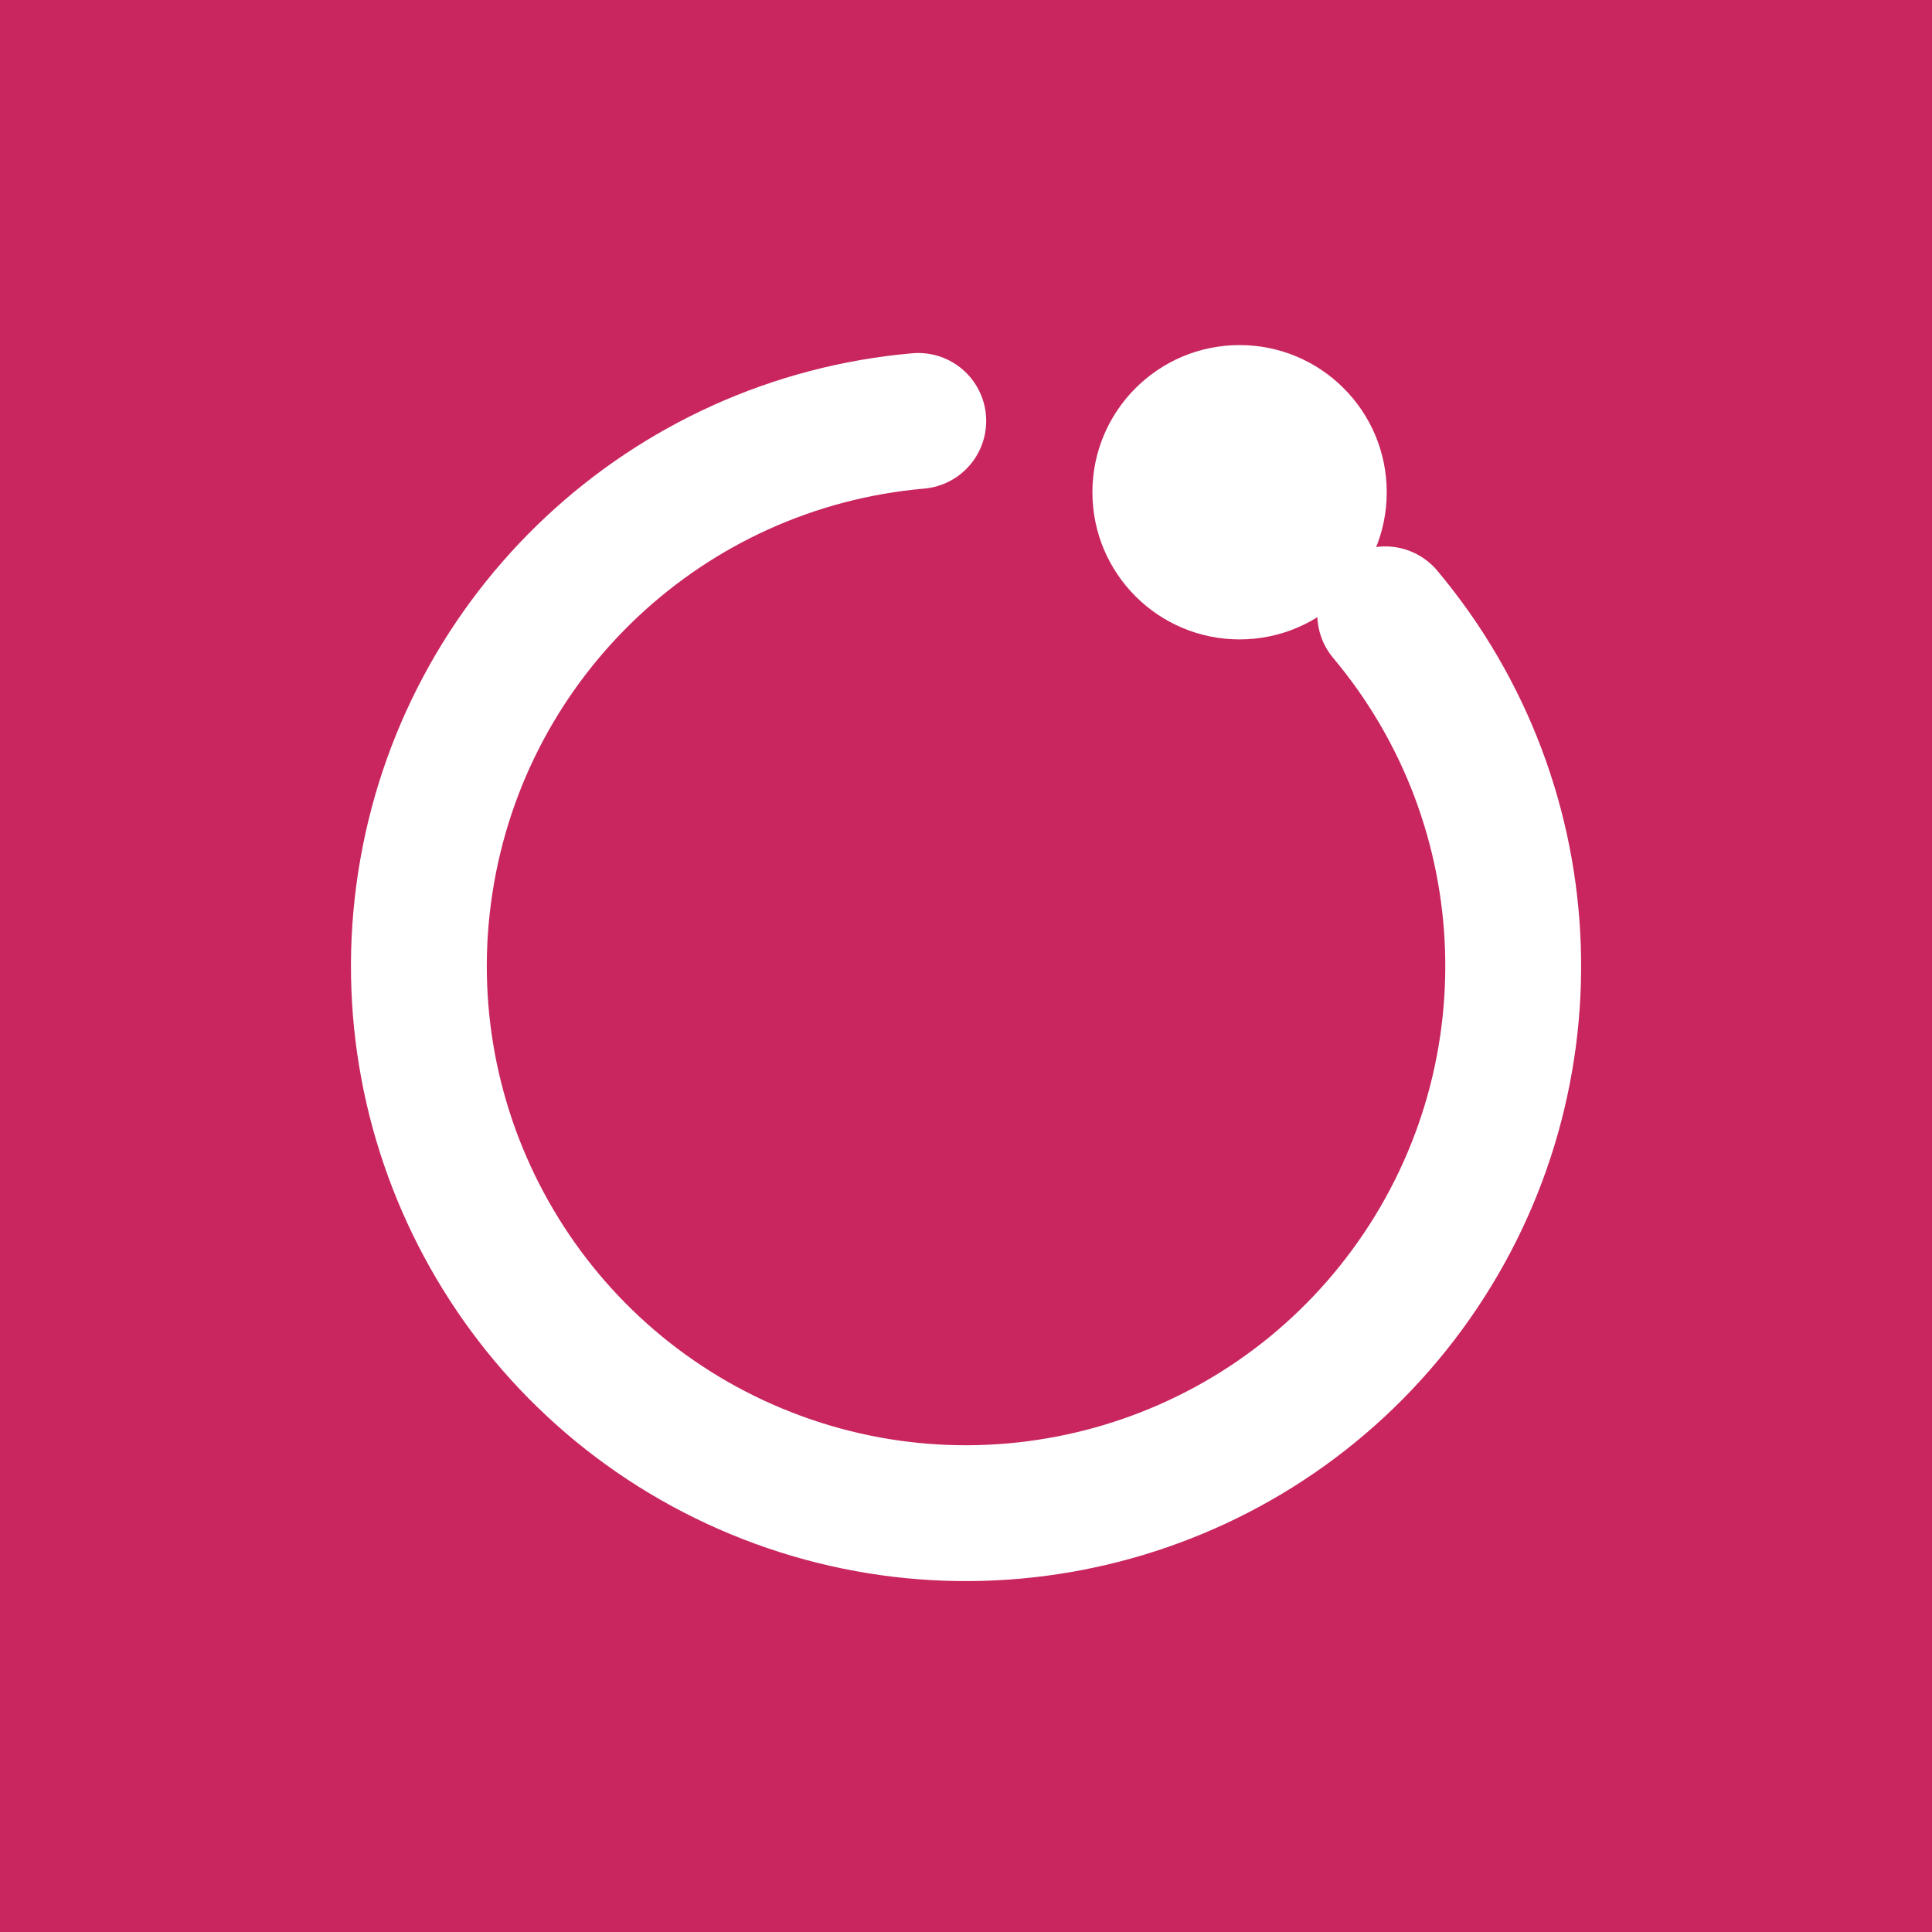
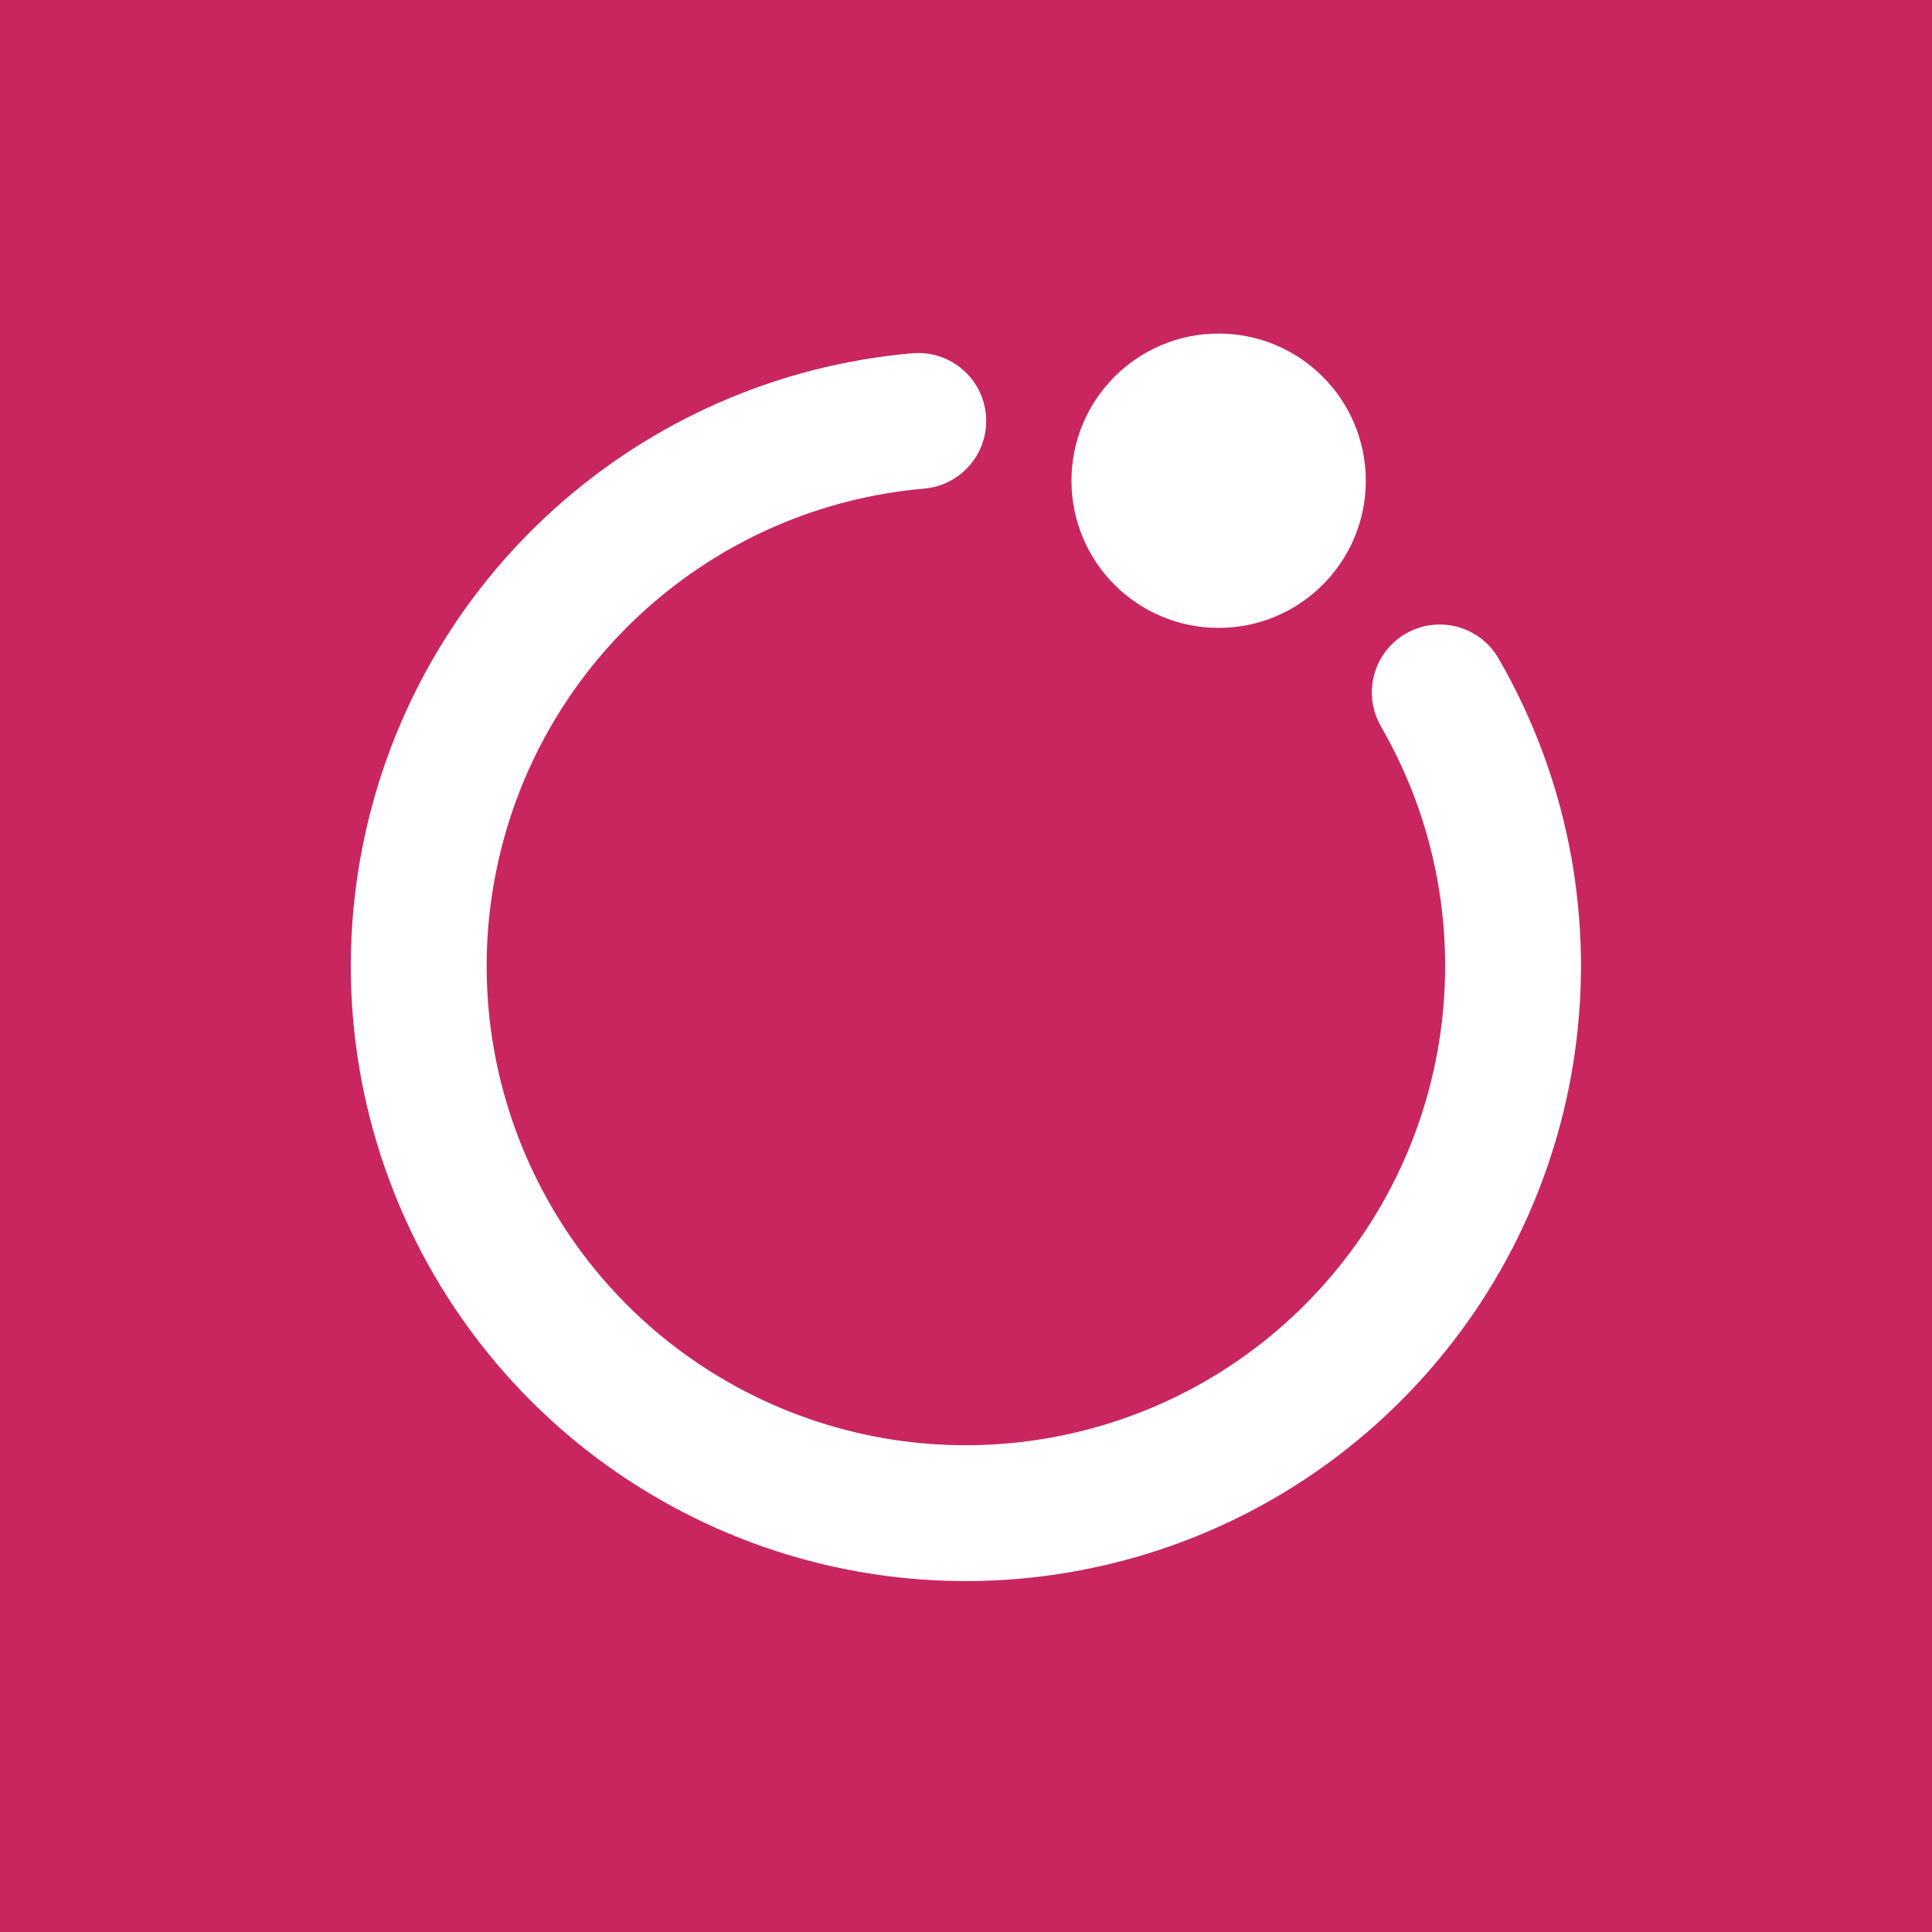
<svg xmlns="http://www.w3.org/2000/svg" viewBox="0 0 1024 1024">
  <rect width="1024" height="1024" fill="#C9265F" />
-   <path d="M734.2 325.6 A290 290 0 1 1 486.7 223.1" fill="none" stroke="#FFFFFF" stroke-width="72" stroke-linecap="round" />
-   <circle cx="657.0" cy="260.9" r="78" fill="#FFFFFF" />
+   <g transform="translate(512 512) scale(1) translate(-512 -512)">
+     <path d="M763.1 367.0 A290 290 0 1 1 486.7 223.1" fill="none" stroke="#FFFFFF" stroke-width="72" stroke-linecap="round" />
+     <circle cx="645.9" cy="254.8" r="78" fill="#FFFFFF" />
+   </g>
</svg>
